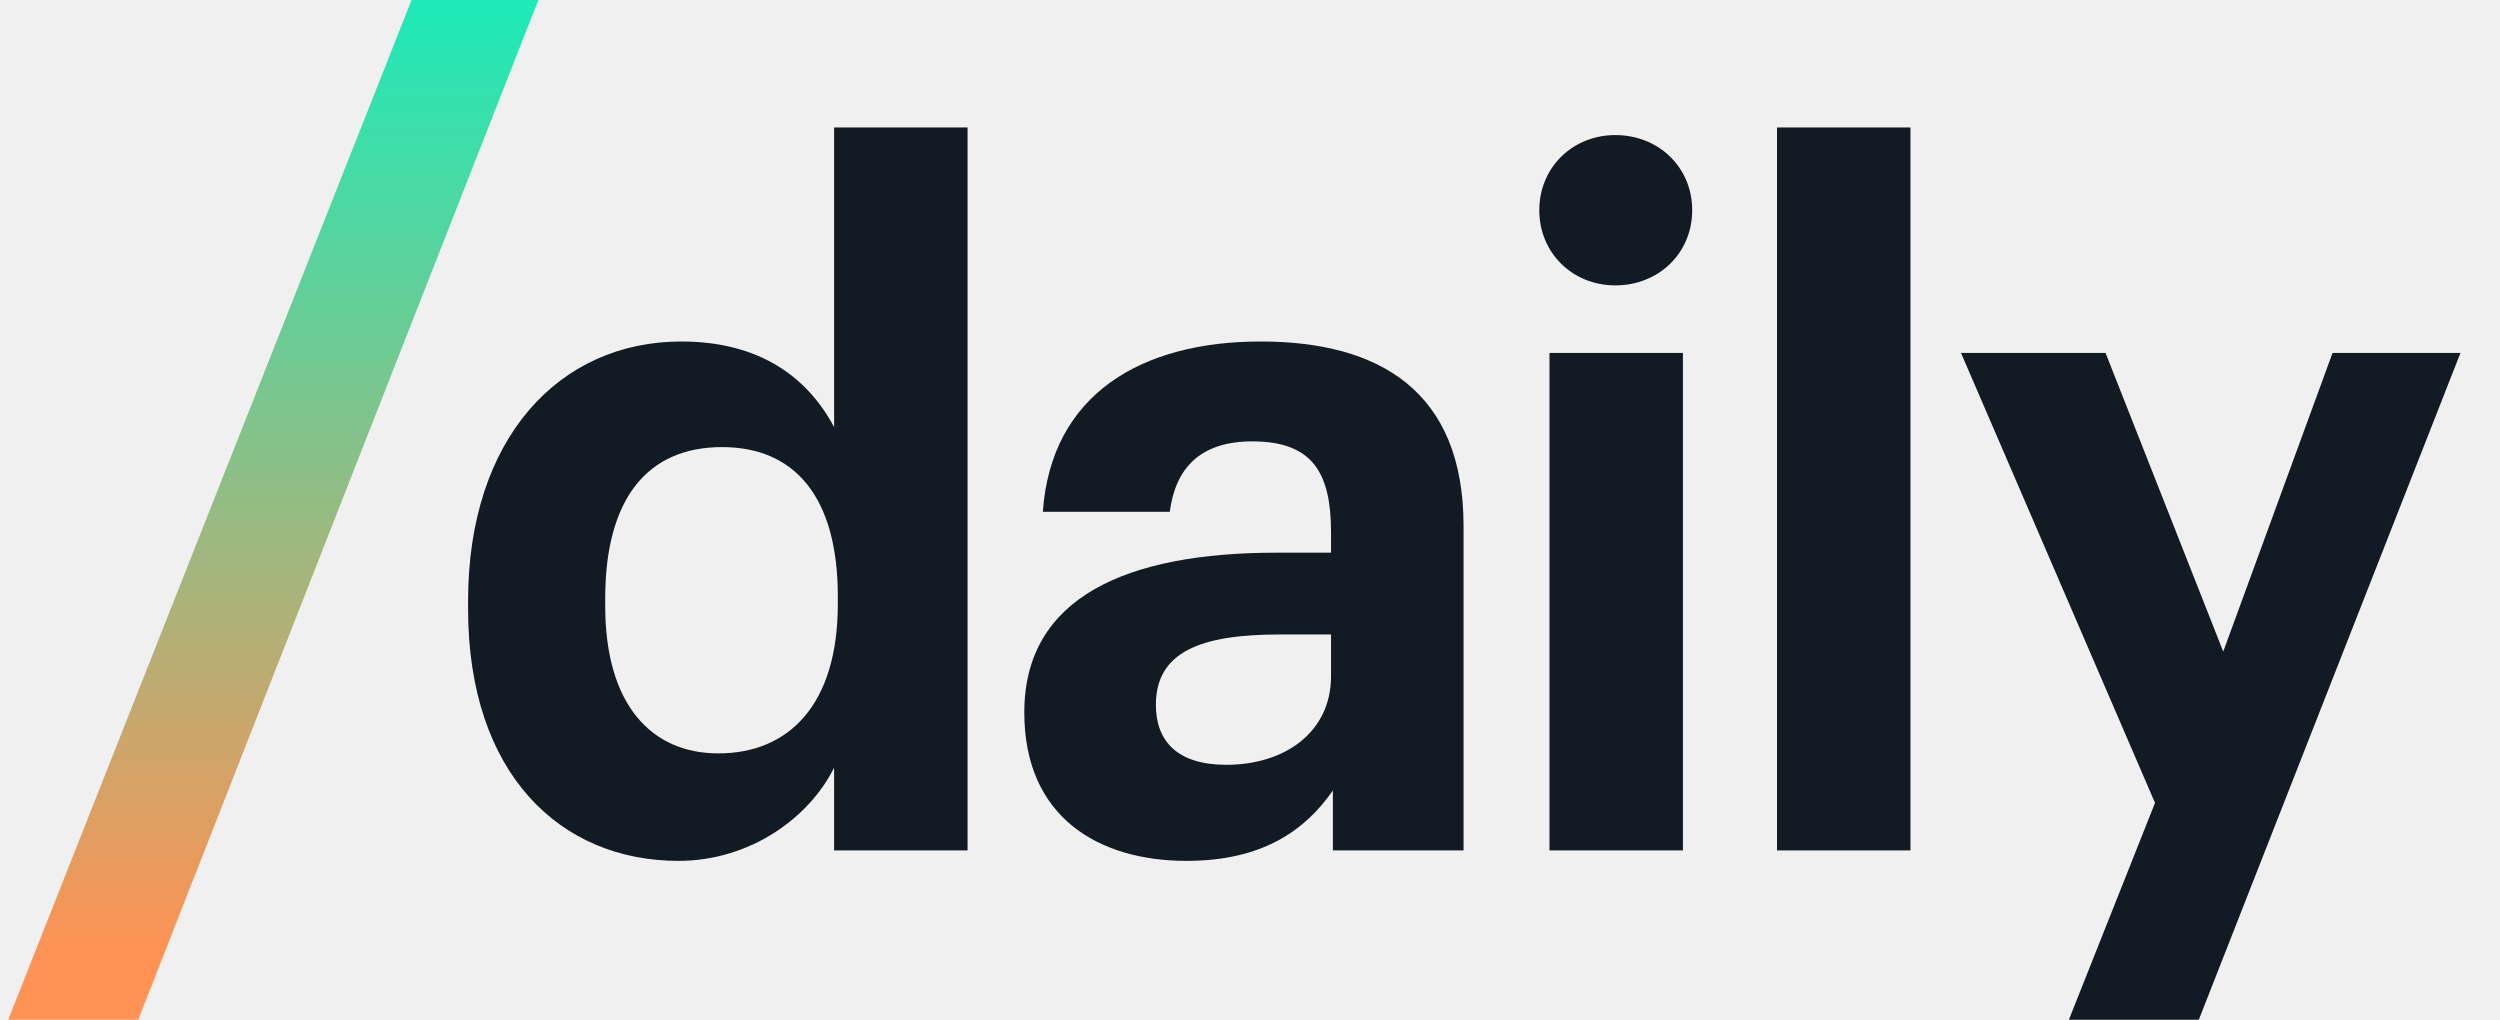
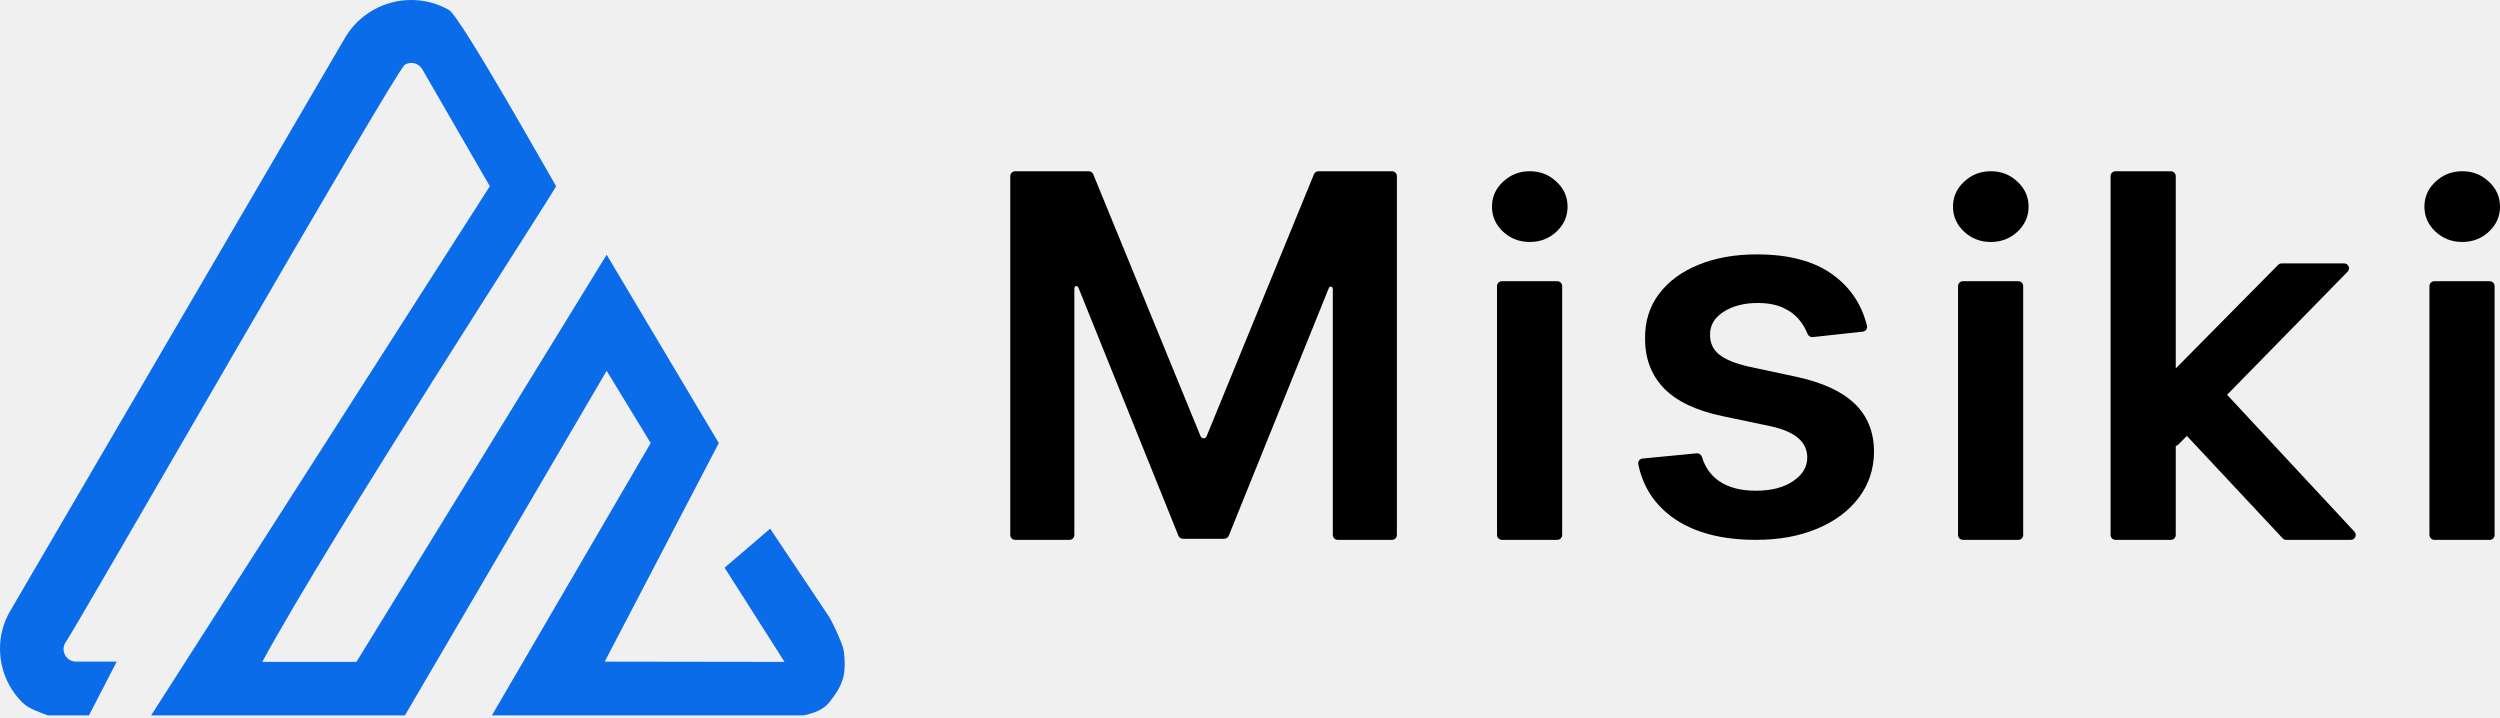
- <svg xmlns="http://www.w3.org/2000/svg" width="152" height="62" viewBox="0 0 152 62" fill="none">
-   <g clip-path="url(#clip0_1_21)">
-     <path d="M41.248 52.341C45.587 52.341 49.193 49.739 50.714 46.673V51.705H58.828V7.75H50.714V25.968C49.08 22.903 46.15 20.763 41.417 20.763C34.037 20.763 28.459 26.605 28.459 36.552V37.015C28.459 47.078 34.093 52.341 41.248 52.341ZM43.671 45.806C39.615 45.806 36.797 42.856 36.797 36.841V36.379C36.797 30.364 39.333 27.183 43.897 27.183C48.348 27.183 50.94 30.248 50.94 36.263V36.726C50.94 42.856 47.953 45.806 43.671 45.806Z" fill="#121A24" />
-     <path d="M72.137 52.341C76.757 52.341 79.349 50.491 81.039 48.062V51.705H88.984V31.983C88.984 23.77 83.856 20.763 76.644 20.763C69.433 20.763 63.911 23.944 63.404 31.116H71.123C71.461 28.513 72.926 26.836 76.137 26.836C79.856 26.836 80.927 28.802 80.927 32.388V33.603H77.602C68.587 33.603 62.277 36.263 62.277 43.319C62.277 49.681 66.784 52.341 72.137 52.341ZM74.56 46.5C71.573 46.5 70.278 45.054 70.278 42.856C70.278 39.617 73.038 38.577 77.771 38.577H80.927V41.121C80.927 44.476 78.166 46.5 74.56 46.5Z" fill="#121A24" />
-     <path d="M94.209 51.705H102.322V21.457H94.209V51.705ZM98.209 17.351C100.857 17.351 102.886 15.384 102.886 12.782C102.886 10.179 100.857 8.213 98.209 8.213C95.617 8.213 93.589 10.179 93.589 12.782C93.589 15.384 95.617 17.351 98.209 17.351Z" fill="#121A24" />
-     <path d="M108.043 51.705H116.157V7.75H108.043V51.705Z" fill="#121A24" />
-     <path d="M133.688 62L149.597 21.457H141.819L135.173 39.617L128.017 21.457H119.228L131.025 48.816L125.788 62H133.688Z" fill="#121A24" />
-     <path d="M0.5 62H8.404L32.732 0H25.022L0.5 62Z" fill="url(#paint0_linear_1_21)" />
-   </g>
-   <defs>
-     <linearGradient id="paint0_linear_1_21" x1="17.275" y1="-0.432" x2="17.275" y2="58.125" gradientUnits="userSpaceOnUse">
-       <stop stop-color="#1BEBB9" />
-       <stop offset="1" stop-color="#FF9254" />
-     </linearGradient>
-     <clipPath id="clip0_1_21">
-       <rect width="151" height="62" fill="white" transform="translate(0.5)" />
-     </clipPath>
-   </defs>
+ <svg xmlns="http://www.w3.org/2000/svg" width="512" height="147" viewBox="0 0 512 147" fill="none">
+   <path d="M70.734 7.611C72.133 5.289 74.109 3.368 76.469 2.034C78.83 0.701 81.495 0 84.206 0C86.918 0 89.583 0.701 91.944 2.035C94.304 3.368 112.494 35.816 113.893 38.138C112.587 40.697 68.002 109.274 53.71 135.554H72.998L124.243 52.165L147.209 90.741L123.848 135.501L160.67 135.554L148.396 116.266L157.729 108.275L169.856 126.403C170.876 128.153 172.441 131.766 172.693 132.783C172.944 133.8 173.222 136.812 172.693 138.767C172.163 140.723 171.099 142.219 169.856 143.818C168.612 145.418 166.595 146.075 164.59 146.517H100.738L133.259 90.741L124.243 75.937L82.926 146.517L30.947 146.516L100.315 38.138L86.463 14.146C86.112 13.559 85.544 13.134 84.882 12.963C84.22 12.793 83.517 12.891 82.926 13.236C81.141 14.213 14.585 130.348 13.338 131.695C13.119 132.089 13.007 132.534 13.014 132.984C13.022 133.435 13.148 133.876 13.381 134.262C13.613 134.648 13.943 134.966 14.338 135.184C14.733 135.402 15.178 135.511 15.629 135.501H23.902L18.217 146.516H15.629C13.584 146.529 9.797 146.516 9.797 146.516C7.905 145.741 5.987 145.262 4.54 143.818C3.093 142.374 1.946 140.657 1.167 138.767C0.388 136.877 -0.009 134.851 0 132.807C-0.002 130.106 0.719 127.455 2.089 125.127L70.734 7.611Z" fill="#0A6CE8" />
+   <path d="M206.905 36.069C206.905 35.517 207.353 35.069 207.905 35.069H222.97C223.376 35.069 223.741 35.314 223.895 35.69L245.885 89.363C245.986 89.61 246.228 89.772 246.495 89.772C246.763 89.772 247.004 89.61 247.105 89.363L269.095 35.69C269.249 35.314 269.615 35.069 270.02 35.069H285.085C285.637 35.069 286.085 35.517 286.085 36.069V109.562C286.085 110.115 285.637 110.562 285.085 110.562H273.962C273.41 110.562 272.962 110.115 272.962 109.562V59.116C272.962 58.885 272.775 58.697 272.544 58.697C272.373 58.697 272.22 58.801 272.156 58.959L251.65 109.716C251.498 110.094 251.131 110.341 250.723 110.341H242.267C241.86 110.341 241.493 110.093 241.34 109.715L220.834 58.849C220.77 58.69 220.617 58.587 220.446 58.587C220.215 58.587 220.028 58.774 220.028 59.005V109.562C220.028 110.115 219.58 110.562 219.028 110.562H207.905C207.353 110.562 206.905 110.115 206.905 109.562V36.069Z" fill="black" />
+   <path d="M307.588 110.562C307.036 110.562 306.588 110.115 306.588 109.562V58.592C306.588 58.039 307.036 57.592 307.588 57.592H318.932C319.484 57.592 319.932 58.039 319.932 58.592V109.562C319.932 110.115 319.484 110.562 318.932 110.562H307.588ZM313.297 49.556C311.184 49.556 309.365 48.855 307.841 47.455C306.318 46.029 305.556 44.321 305.556 42.331C305.556 40.316 306.318 38.608 307.841 37.207C309.365 35.782 311.184 35.069 313.297 35.069C315.435 35.069 317.253 35.782 318.753 37.207C320.276 38.608 321.038 40.316 321.038 42.331C321.038 44.321 320.276 46.029 318.753 47.455C317.253 48.855 315.435 49.556 313.297 49.556Z" fill="black" />
+   <path d="M382.357 66.745C382.494 67.312 382.089 67.856 381.509 67.92L371.262 69.037C370.776 69.09 370.328 68.781 370.153 68.325C369.797 67.393 369.283 66.506 368.613 65.664C367.778 64.583 366.647 63.711 365.222 63.047C363.797 62.384 362.052 62.052 359.988 62.052C357.211 62.052 354.876 62.654 352.984 63.858C351.116 65.062 350.195 66.623 350.219 68.54C350.195 70.186 350.797 71.525 352.025 72.558C353.279 73.59 355.343 74.438 358.218 75.101L367.876 77.165C373.233 78.32 377.215 80.151 379.819 82.658C382.449 85.164 383.776 88.445 383.801 92.5C383.776 96.063 382.732 99.209 380.667 101.937C378.628 104.64 375.789 106.753 372.152 108.277C368.515 109.8 364.337 110.562 359.619 110.562C352.689 110.562 347.111 109.112 342.884 106.213C338.943 103.486 336.487 99.767 335.515 95.055C335.399 94.491 335.81 93.965 336.382 93.91L347.466 92.842C347.966 92.794 348.419 93.126 348.566 93.605C349.223 95.744 350.4 97.391 352.099 98.545C354.016 99.848 356.51 100.499 359.582 100.499C362.752 100.499 365.296 99.848 367.213 98.545C369.154 97.243 370.125 95.633 370.125 93.716C370.125 92.094 369.498 90.755 368.245 89.698C367.016 88.642 365.099 87.831 362.494 87.266L352.836 85.238C347.405 84.108 343.387 82.203 340.783 79.524C338.178 76.821 336.887 73.405 336.912 69.277C336.887 65.787 337.834 62.764 339.75 60.209C341.692 57.628 344.383 55.638 347.823 54.237C351.288 52.812 355.282 52.099 359.803 52.099C366.439 52.099 371.661 53.512 375.47 56.338C379.018 58.954 381.314 62.423 382.357 66.745Z" fill="black" />
+   <path d="M402.005 110.562C401.452 110.562 401.005 110.115 401.005 109.562V58.592C401.005 58.039 401.452 57.592 402.005 57.592H413.349C413.901 57.592 414.349 58.039 414.349 58.592V109.562C414.349 110.115 413.901 110.562 413.349 110.562H402.005ZM407.713 49.556C405.6 49.556 403.782 48.855 402.258 47.455C400.734 46.029 399.972 44.321 399.972 42.331C399.972 40.316 400.734 38.608 402.258 37.207C403.782 35.782 405.6 35.069 407.713 35.069C409.851 35.069 411.67 35.782 413.169 37.207C414.693 38.608 415.454 40.316 415.454 42.331C415.454 44.321 414.693 46.029 413.169 47.455C411.67 48.855 409.851 49.556 407.713 49.556Z" fill="black" />
+   <path d="M446.124 91.049C445.497 91.689 444.411 91.247 444.409 90.352L444.379 77.098C444.378 76.834 444.482 76.581 444.668 76.393L466.57 54.239C466.758 54.049 467.014 53.942 467.281 53.942H480.078C480.963 53.942 481.412 55.009 480.792 55.642L446.124 91.049ZM433.25 110.562C432.698 110.562 432.25 110.115 432.25 109.562V36.069C432.25 35.517 432.698 35.069 433.25 35.069H444.594C445.146 35.069 445.594 35.517 445.594 36.069V109.562C445.594 110.115 445.146 110.562 444.594 110.562H433.25ZM468.219 110.562C467.942 110.562 467.678 110.448 467.489 110.245L444.052 85.186C443.611 84.714 443.726 83.954 444.288 83.634L453.02 78.663C453.423 78.433 453.931 78.511 454.246 78.851L482.182 108.881C482.777 109.521 482.324 110.562 481.45 110.562H468.219Z" fill="black" />
+   <path d="M498.55 110.562C497.998 110.562 497.55 110.115 497.55 109.562V58.592C497.55 58.039 497.998 57.592 498.55 57.592H509.894C510.446 57.592 510.894 58.039 510.894 58.592V109.562C510.894 110.115 510.446 110.562 509.894 110.562H498.55ZM504.259 49.556C502.145 49.556 500.327 48.855 498.803 47.455C497.28 46.029 496.518 44.321 496.518 42.331C496.518 40.316 497.28 38.608 498.803 37.207C500.327 35.782 502.145 35.069 504.259 35.069C506.397 35.069 508.215 35.782 509.714 37.207C511.238 38.608 512 40.316 512 42.331C512 44.321 511.238 46.029 509.714 47.455C508.215 48.855 506.397 49.556 504.259 49.556Z" fill="black" />
</svg>
